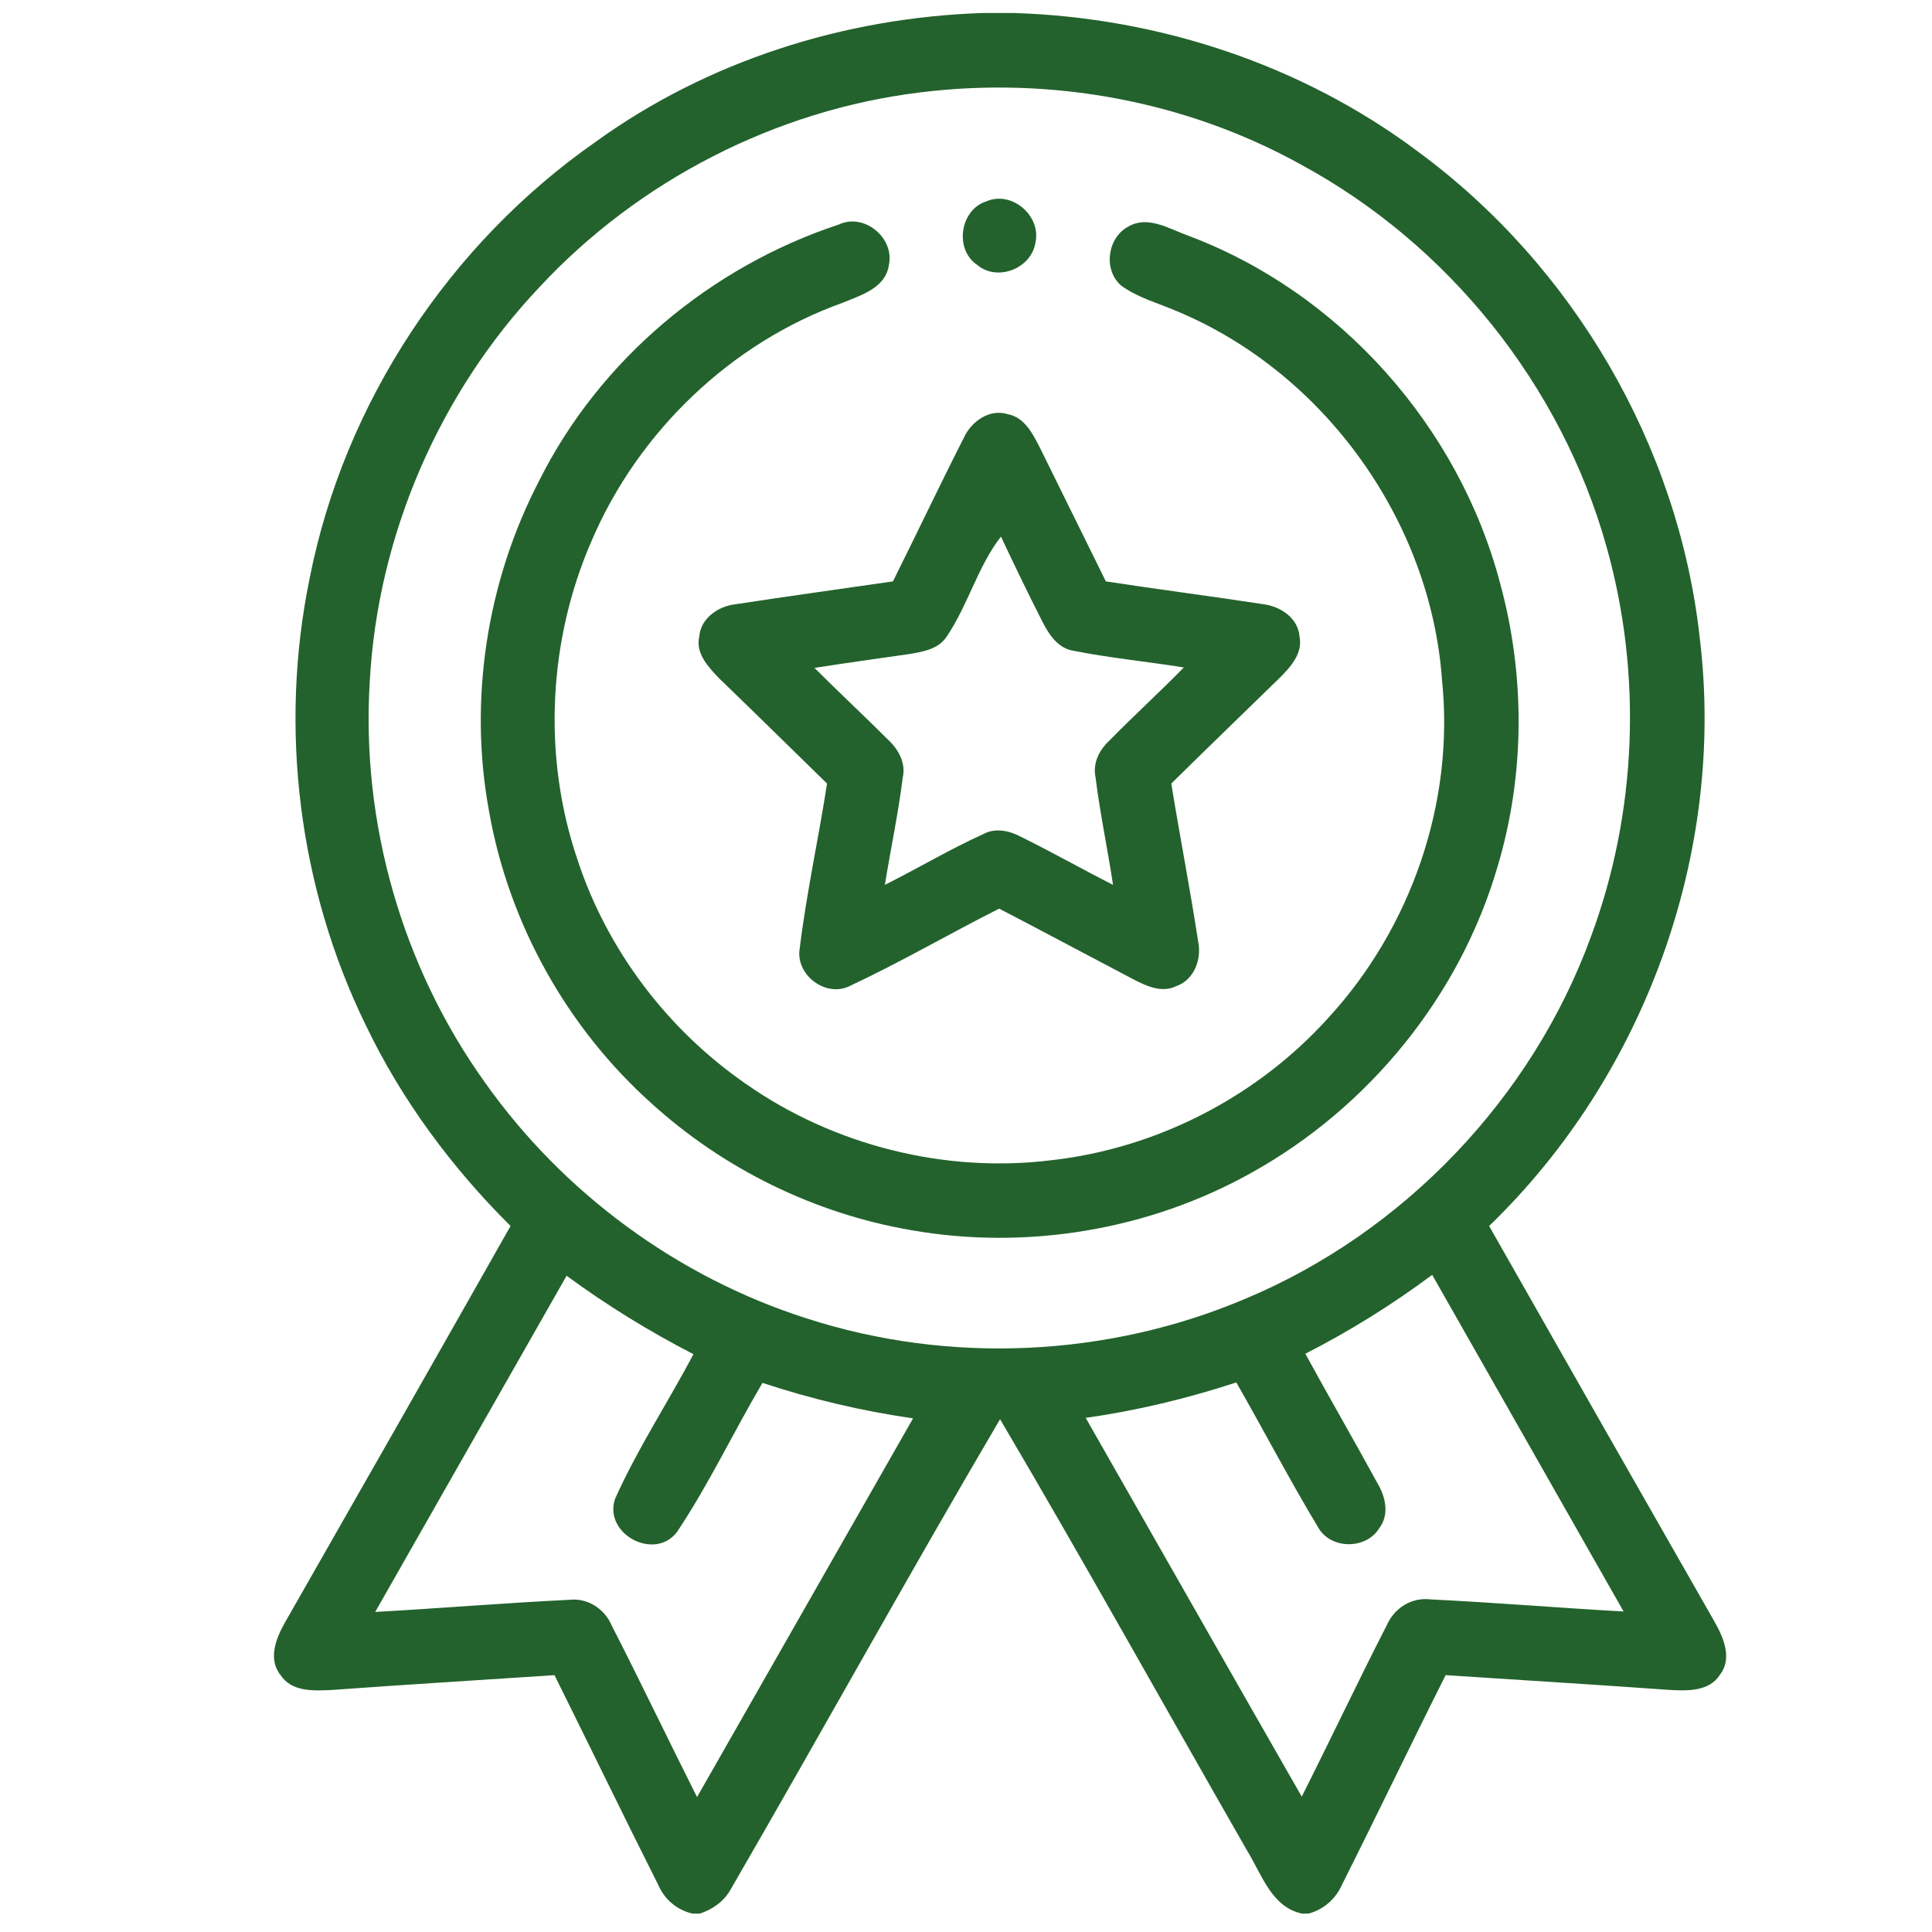
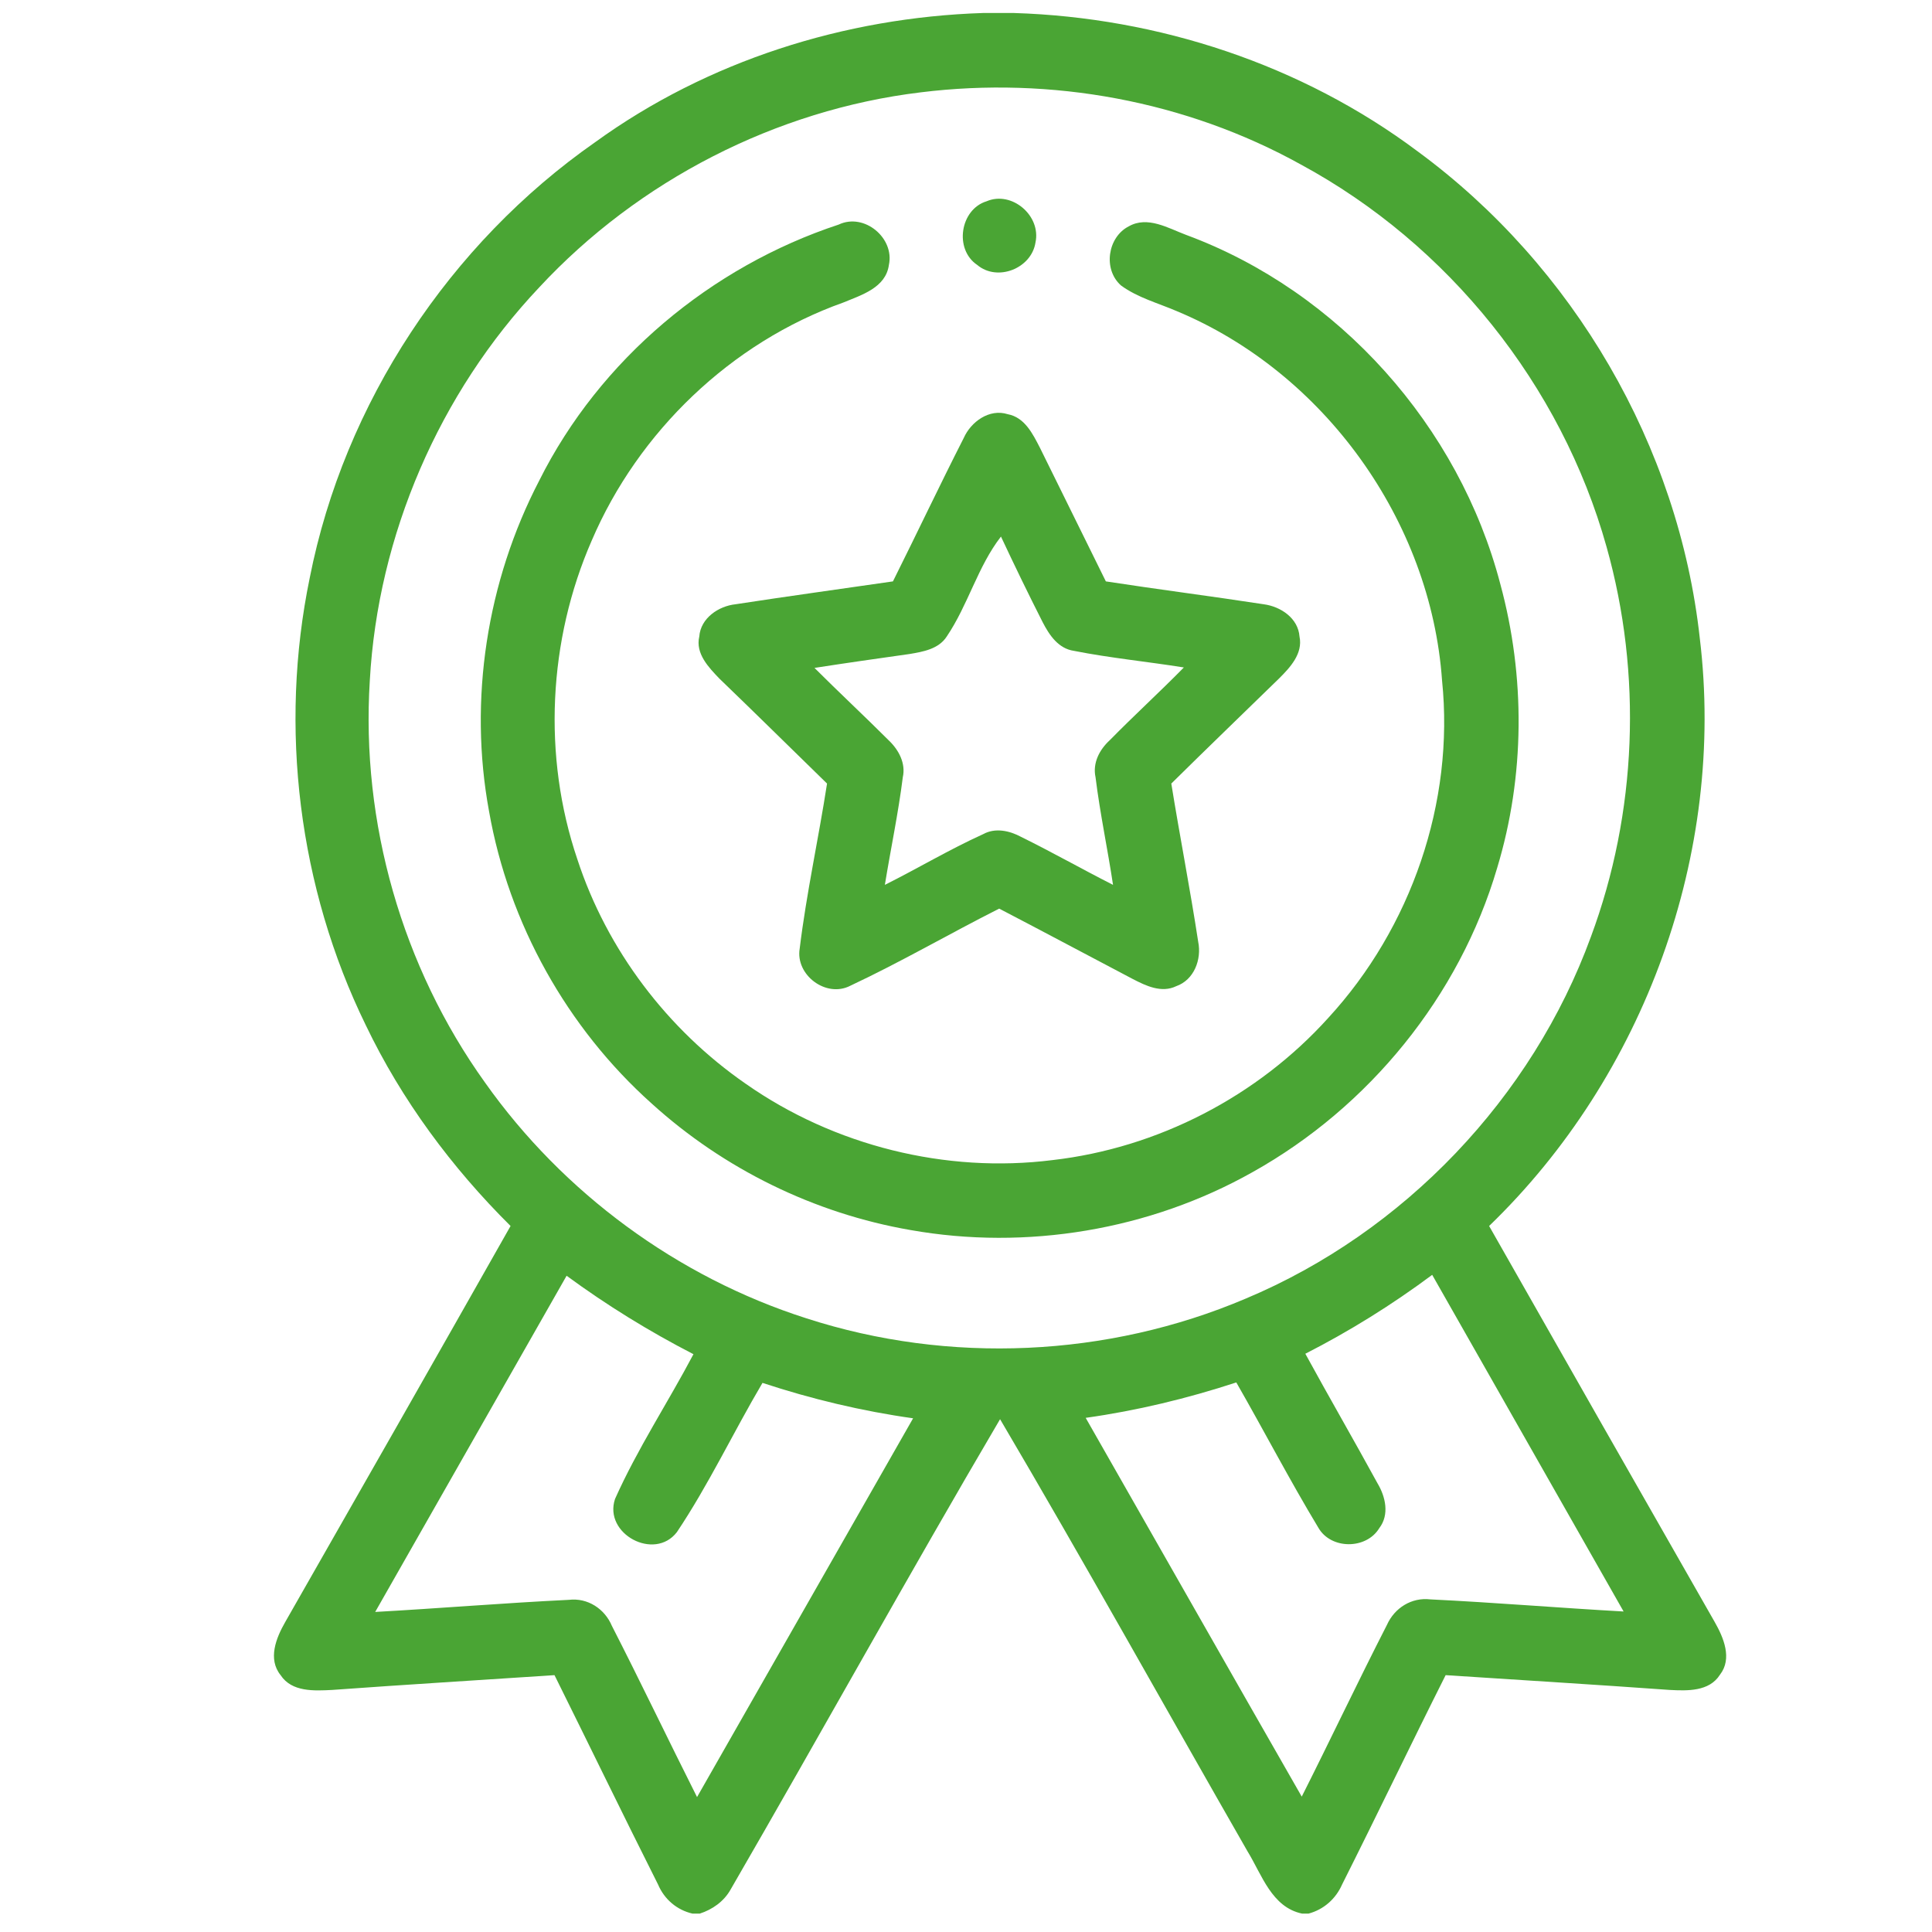
<svg xmlns="http://www.w3.org/2000/svg" xml:space="preserve" id="Layer_1" x="0" y="0" style="enable-background:new 0 0 431 431" viewBox="0 0 431 431">
-   <style>.st0{fill:#23622c}</style>
+   <style>.st0{fill:#4aa534}</style>
  <g id="_x23_000000ff">
    <path d="M219.3 2.9h6.9c32.2 1 64.2 11.5 90.1 30.9 34.7 25.5 58.2 65.7 62.9 108.6 5.8 47.9-12.3 97.6-47 131.1 16.7 29.4 33.5 58.9 50.3 88.3 2 3.5 4 8.2 1.2 11.8-2.4 3.8-7.3 3.6-11.2 3.4-16.7-1.2-33.3-2.2-50-3.3-7.8 15.5-15.3 31.2-23.1 46.7-1.4 3.2-4.1 5.6-7.5 6.5h-1.4c-6.8-1.4-9-8.7-12.2-13.9-18.4-32.1-36.4-64.5-55.2-96.4-20.4 34.7-39.9 70-60.1 104.9-1.5 2.7-4.1 4.5-6.9 5.4h-1.6c-3.5-.8-6.3-3.2-7.7-6.5-7.8-15.5-15.4-31.2-23.1-46.7-16.5 1.1-33.1 2.1-49.6 3.3-4 .2-9 .5-11.5-3.3-2.9-3.6-1-8.3 1-11.8 16.8-29.4 33.6-58.9 50.3-88.4-13.1-13-24.3-28.1-32.3-44.8-15-30.7-19.4-66.4-12.5-99.8 7.7-39 31.2-74.5 63.7-97.2 25-18.1 55.6-27.8 86.5-28.8m-13.9 17.7c-32.3 3.9-63 19.7-85.1 43.5-22.3 23.6-36 55.3-37.8 87.7-2 31.7 7.2 63.9 25.7 89.7 17.4 24.6 42.9 43.4 71.7 52.6 31.8 10.3 67.2 8.7 98-4.4 35.3-14.8 63.9-44.8 77-80.7 10.3-27.7 11.5-58.6 3.5-87-10.1-36.1-35.3-67.5-68.2-85.3-25.6-14.2-55.7-19.7-84.8-16.1m-121.7 339c14.4-.8 28.8-2 43.2-2.7 4.2-.5 8 2 9.6 5.8 6.5 12.7 12.6 25.5 19 38.2 16.1-28.2 32.1-56.3 48.2-84.5-11.4-1.6-22.7-4.3-33.6-7.9-6.5 11-12 22.7-19.1 33.3-5 6.5-16.4.4-13.8-7.4 5-11.2 11.8-21.5 17.5-32.3-9.9-5.1-19.3-10.9-28.3-17.5-14.2 25-28.5 50-42.7 75M291.2 302c5.3 9.7 10.8 19.2 16.1 28.9 1.8 3 2.7 7 .4 10-2.9 4.8-10.8 4.8-13.6-.1-6.4-10.6-12.1-21.6-18.3-32.4-11 3.6-22.2 6.3-33.6 7.9 16.1 28.2 32.1 56.4 48.2 84.5 6.4-12.7 12.5-25.6 19-38.3 1.7-3.8 5.5-6.2 9.7-5.7 14.4.7 28.7 1.9 43.1 2.7-14.2-25-28.5-50.1-42.7-75.1-9 6.7-18.5 12.6-28.3 17.6z" class="st0" />
    <path d="M220.1 44.9c5.6-2.4 12.2 3.2 10.9 9.2-.9 5.8-8.5 8.8-13 5-5.2-3.5-3.8-12.4 2.1-14.2z" class="st0" />
    <path d="M187.1 50.1c5.7-2.7 12.5 3 11.2 9-.7 5.1-6.1 6.7-10.2 8.4-25 8.9-45.7 28.8-56.1 53.1-9.7 22.2-11 48.1-3.2 71.1 6.6 20.2 20.1 38 37.6 50.1 19.7 13.8 44.6 20 68.4 17 23.5-2.7 45.7-14.2 61.5-31.7 18.5-20.1 28.2-48.1 25.4-75.3-2.5-35.6-26.3-68.7-59.2-82.4-4.2-1.8-8.7-3-12.4-5.7-4.1-3.6-3-10.8 1.7-13.2 4.2-2.4 8.8.4 12.8 1.9 34.1 12.6 60.9 42.7 70.1 77.9 5.6 20.6 5.5 42.8-.7 63.3-8.4 28.6-28.6 53.4-54.6 67.9-22.9 12.9-50.4 17.5-76.3 12.9-21.4-3.7-41.6-13.6-57.7-28.2-18.9-16.9-31.9-40.2-36.3-65.2-4.6-24.9-.5-51.3 11.2-73.8 13.5-27 38.3-47.7 66.8-57.1z" class="st0" />
    <path d="M215 97.7c1.6-3.6 5.7-6.6 9.8-5.3 3.8.7 5.6 4.4 7.2 7.5 4.9 9.9 9.8 19.9 14.7 29.8 11.7 1.8 23.5 3.3 35.2 5.1 3.8.5 7.7 3.1 8 7.2.8 3.8-2.1 6.9-4.5 9.3-8 7.8-16.1 15.6-24.1 23.5 1.9 11.8 4.2 23.5 6 35.3.8 3.9-.9 8.5-4.9 9.9-3.3 1.6-6.8-.1-9.7-1.6-9.9-5.2-19.8-10.5-29.8-15.7-11.1 5.6-21.9 11.9-33.2 17.2-5.4 2.8-12.3-2.4-11.3-8.3 1.5-12.3 4.2-24.5 6.1-36.8-8-7.8-16-15.7-24-23.4-2.4-2.5-5.4-5.6-4.5-9.4.3-4.1 4.3-6.8 8.1-7.2 11.7-1.8 23.4-3.4 35.1-5.1 5.3-10.6 10.4-21.4 15.8-32m-3.8 44.3c-1.8 2.8-5.3 3.4-8.3 3.9-7.1 1-14.1 2-21.2 3.1 5.5 5.5 11.1 10.7 16.6 16.2 2.2 2.1 3.8 5.1 3.1 8.2-1 8-2.7 16-4 24 7.4-3.7 14.4-7.9 21.9-11.3 2.7-1.5 5.9-.8 8.5.6 6.9 3.4 13.6 7.2 20.5 10.7-1.2-8-2.9-15.9-3.9-24-.7-3.2.9-6.2 3.2-8.3 5.4-5.5 11.1-10.7 16.5-16.2-8.1-1.3-16.4-2.1-24.5-3.7-3.5-.5-5.5-3.5-7-6.4-3.2-6.3-6.3-12.7-9.3-19.1-5.2 6.7-7.3 15.2-12.1 22.3z" class="st0" />
  </g>
</svg>
